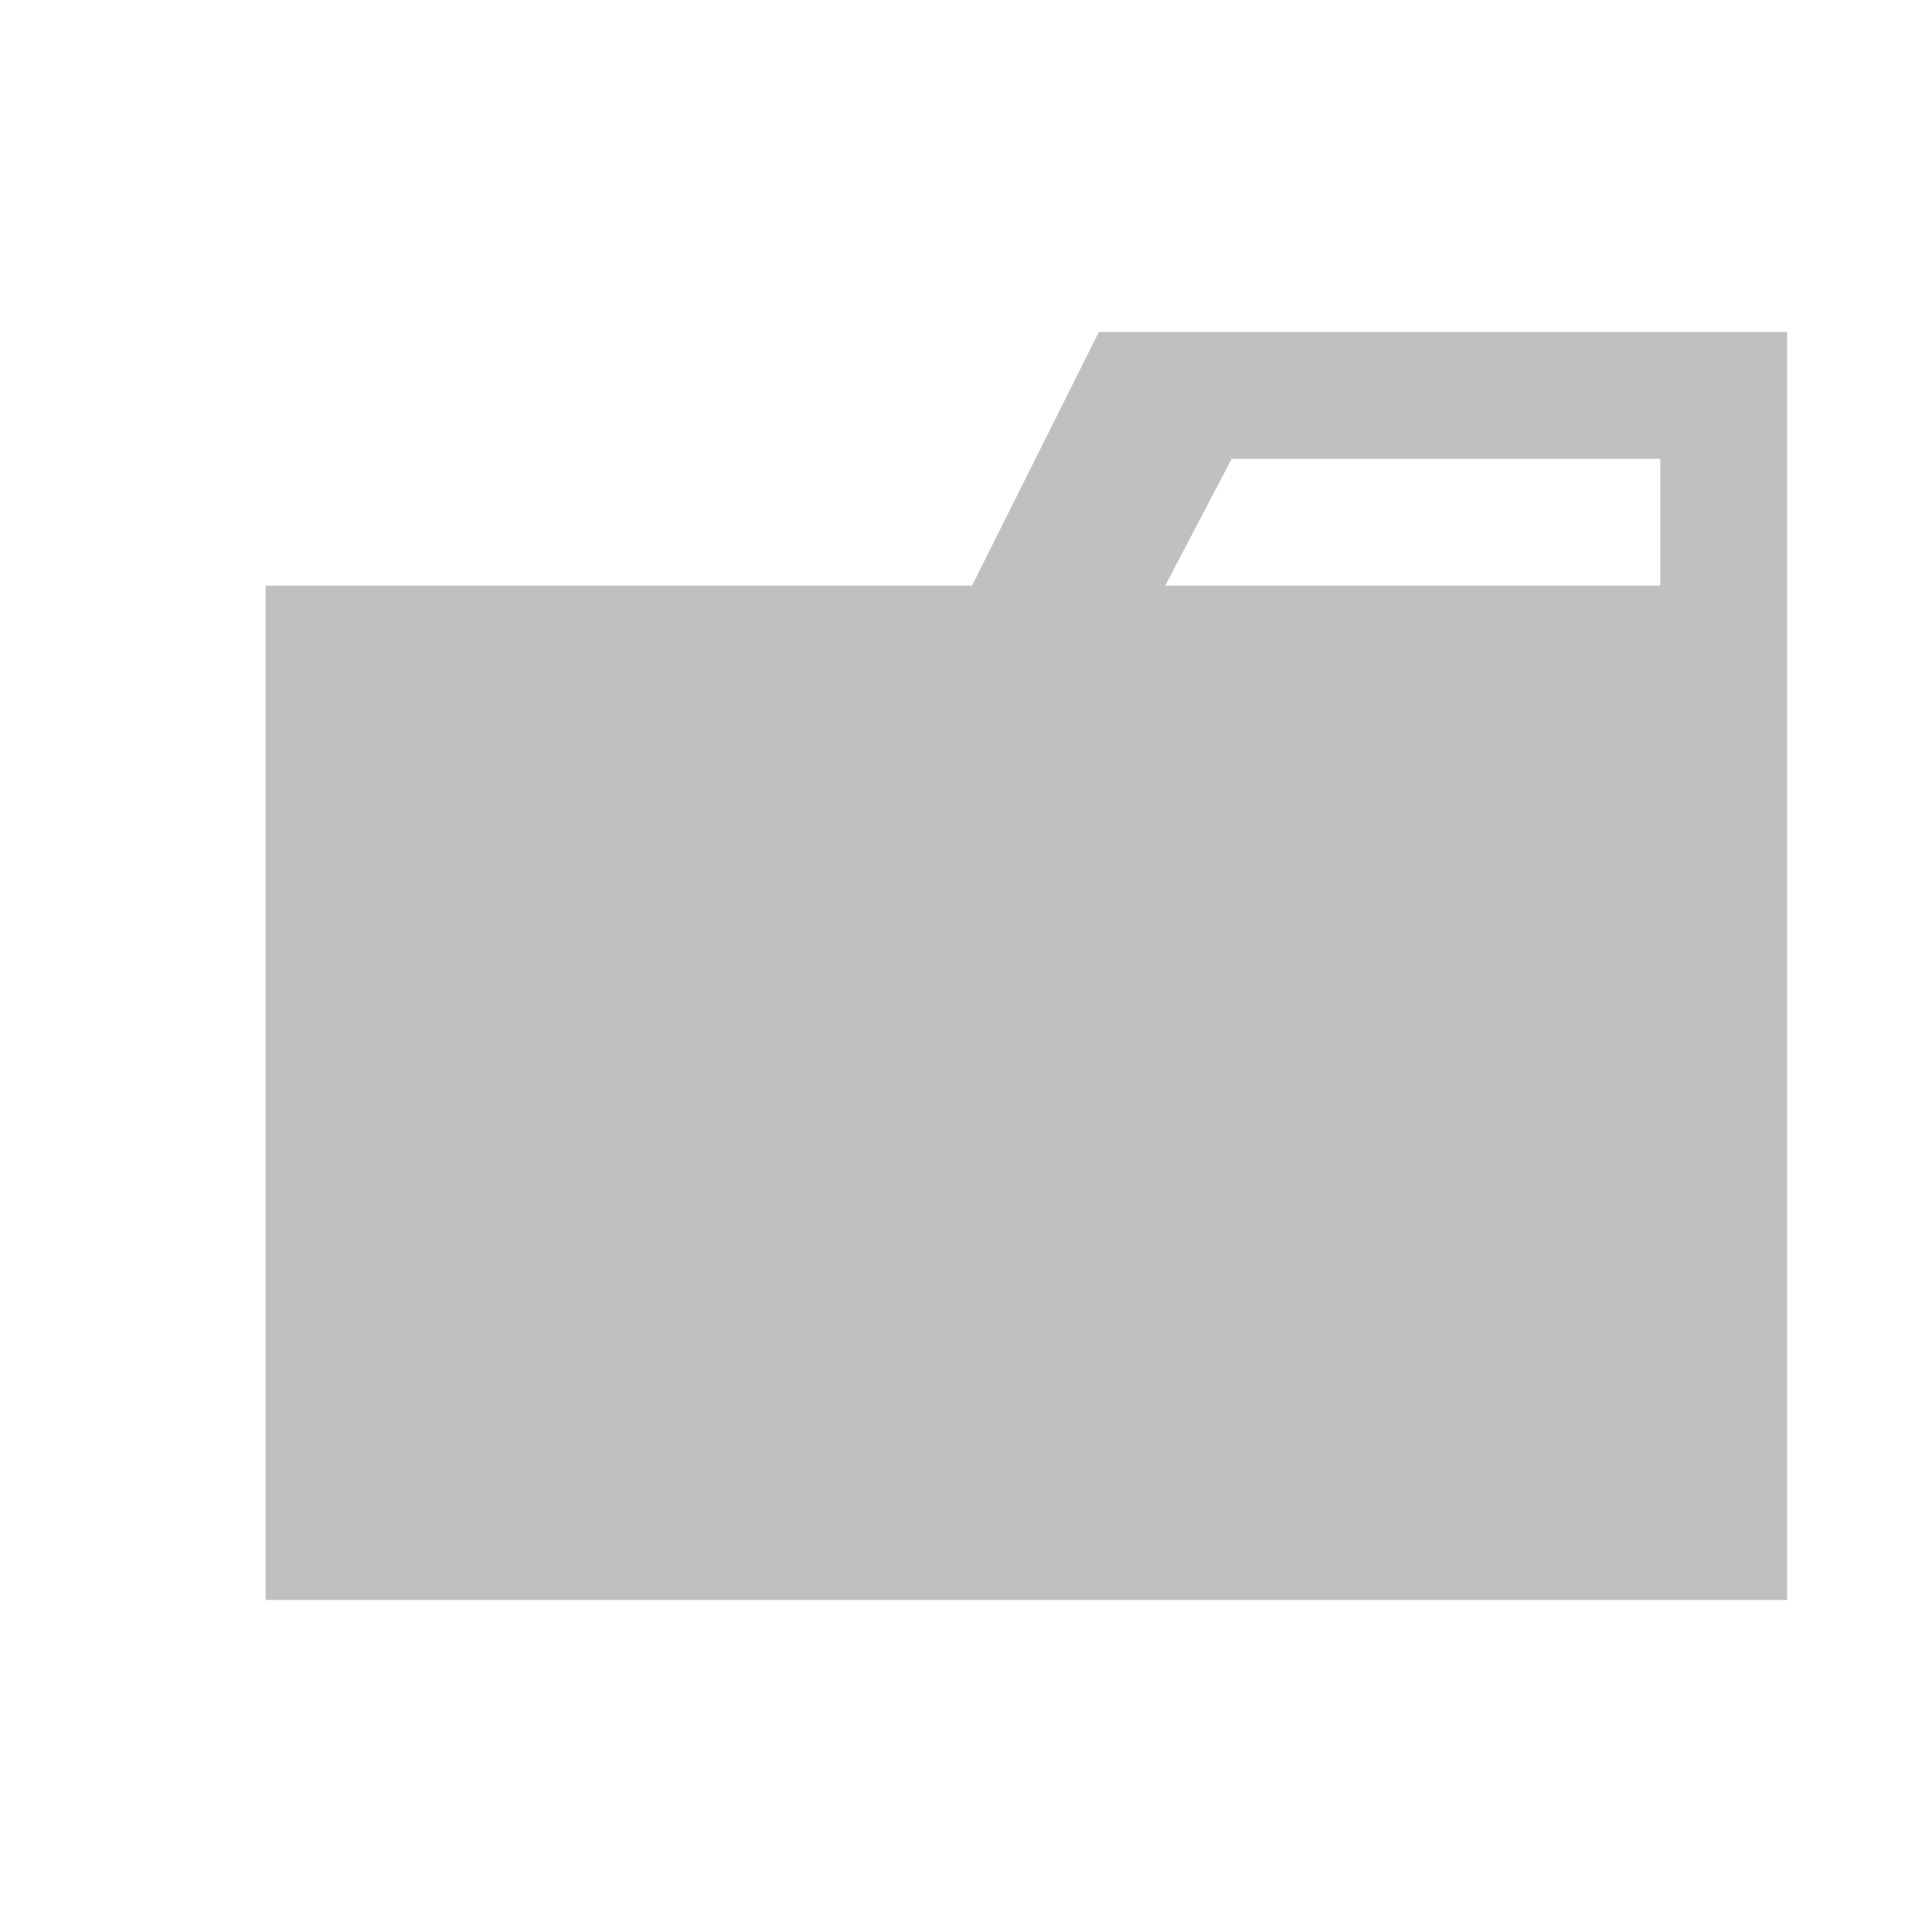
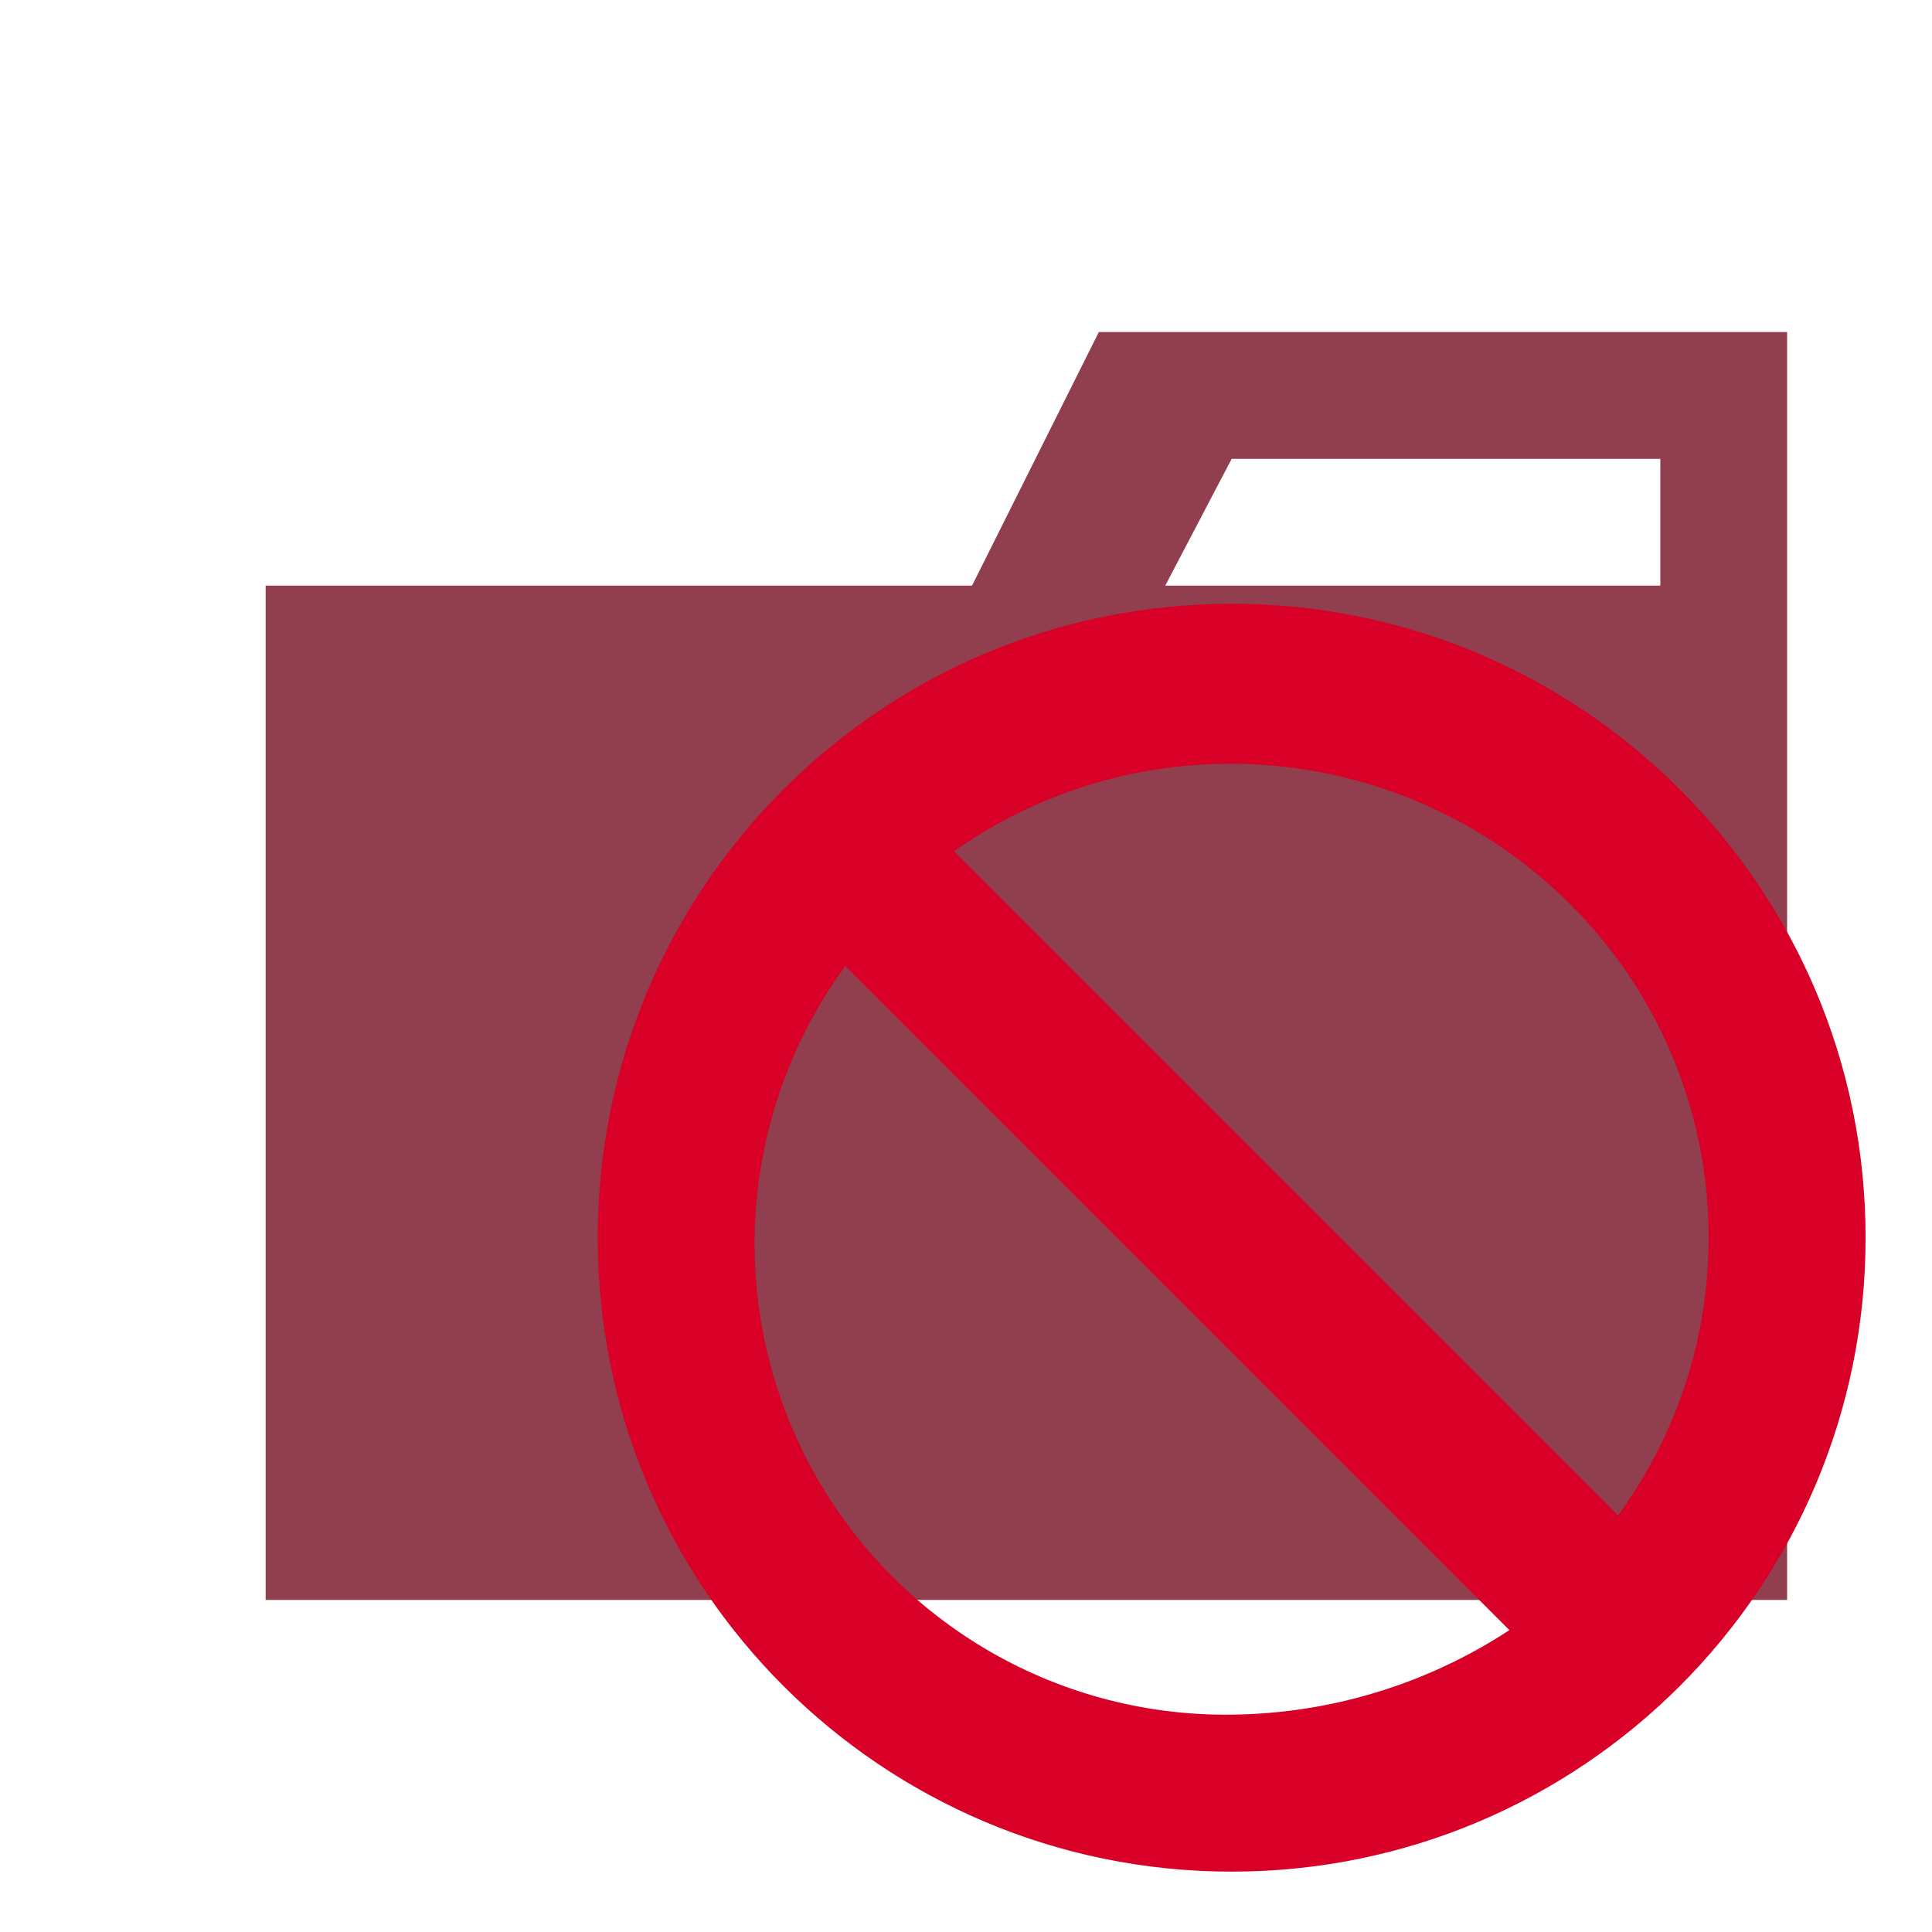
<svg xmlns="http://www.w3.org/2000/svg" viewBox="0 0 32 32">
-   <style>.gray{fill:#c0c0c0}</style>
-   <path class="gray" d="M27.5,5.5H18.2L16.1,9.7H4.4V26.5H29.6V5.5Zm0,4.2H19.3l1.1-2.1h7.1Z" />
+   <path d="M27.5,5.5H18.2L16.1,9.7H4.4V26.5H29.6V5.5Zm0,4.2H19.3l1.1-2.1h7.1Z" style="fill:#913e4e" />
+   <path d="M20.4,10A10.5,10.5,0,1,0,30.9,20.5,10.5,10.5,0,0,0,20.4,10Zm0,18.4A7.8,7.8,0,0,1,14,16L25,27A8.555,8.555,0,0,1,20.4,28.4Zm6.4-3.3-11-11a7.964,7.964,0,0,1,11,1.8A7.8,7.8,0,0,1,26.8,25.1Z" style="fill:#d80027" />
</svg>
